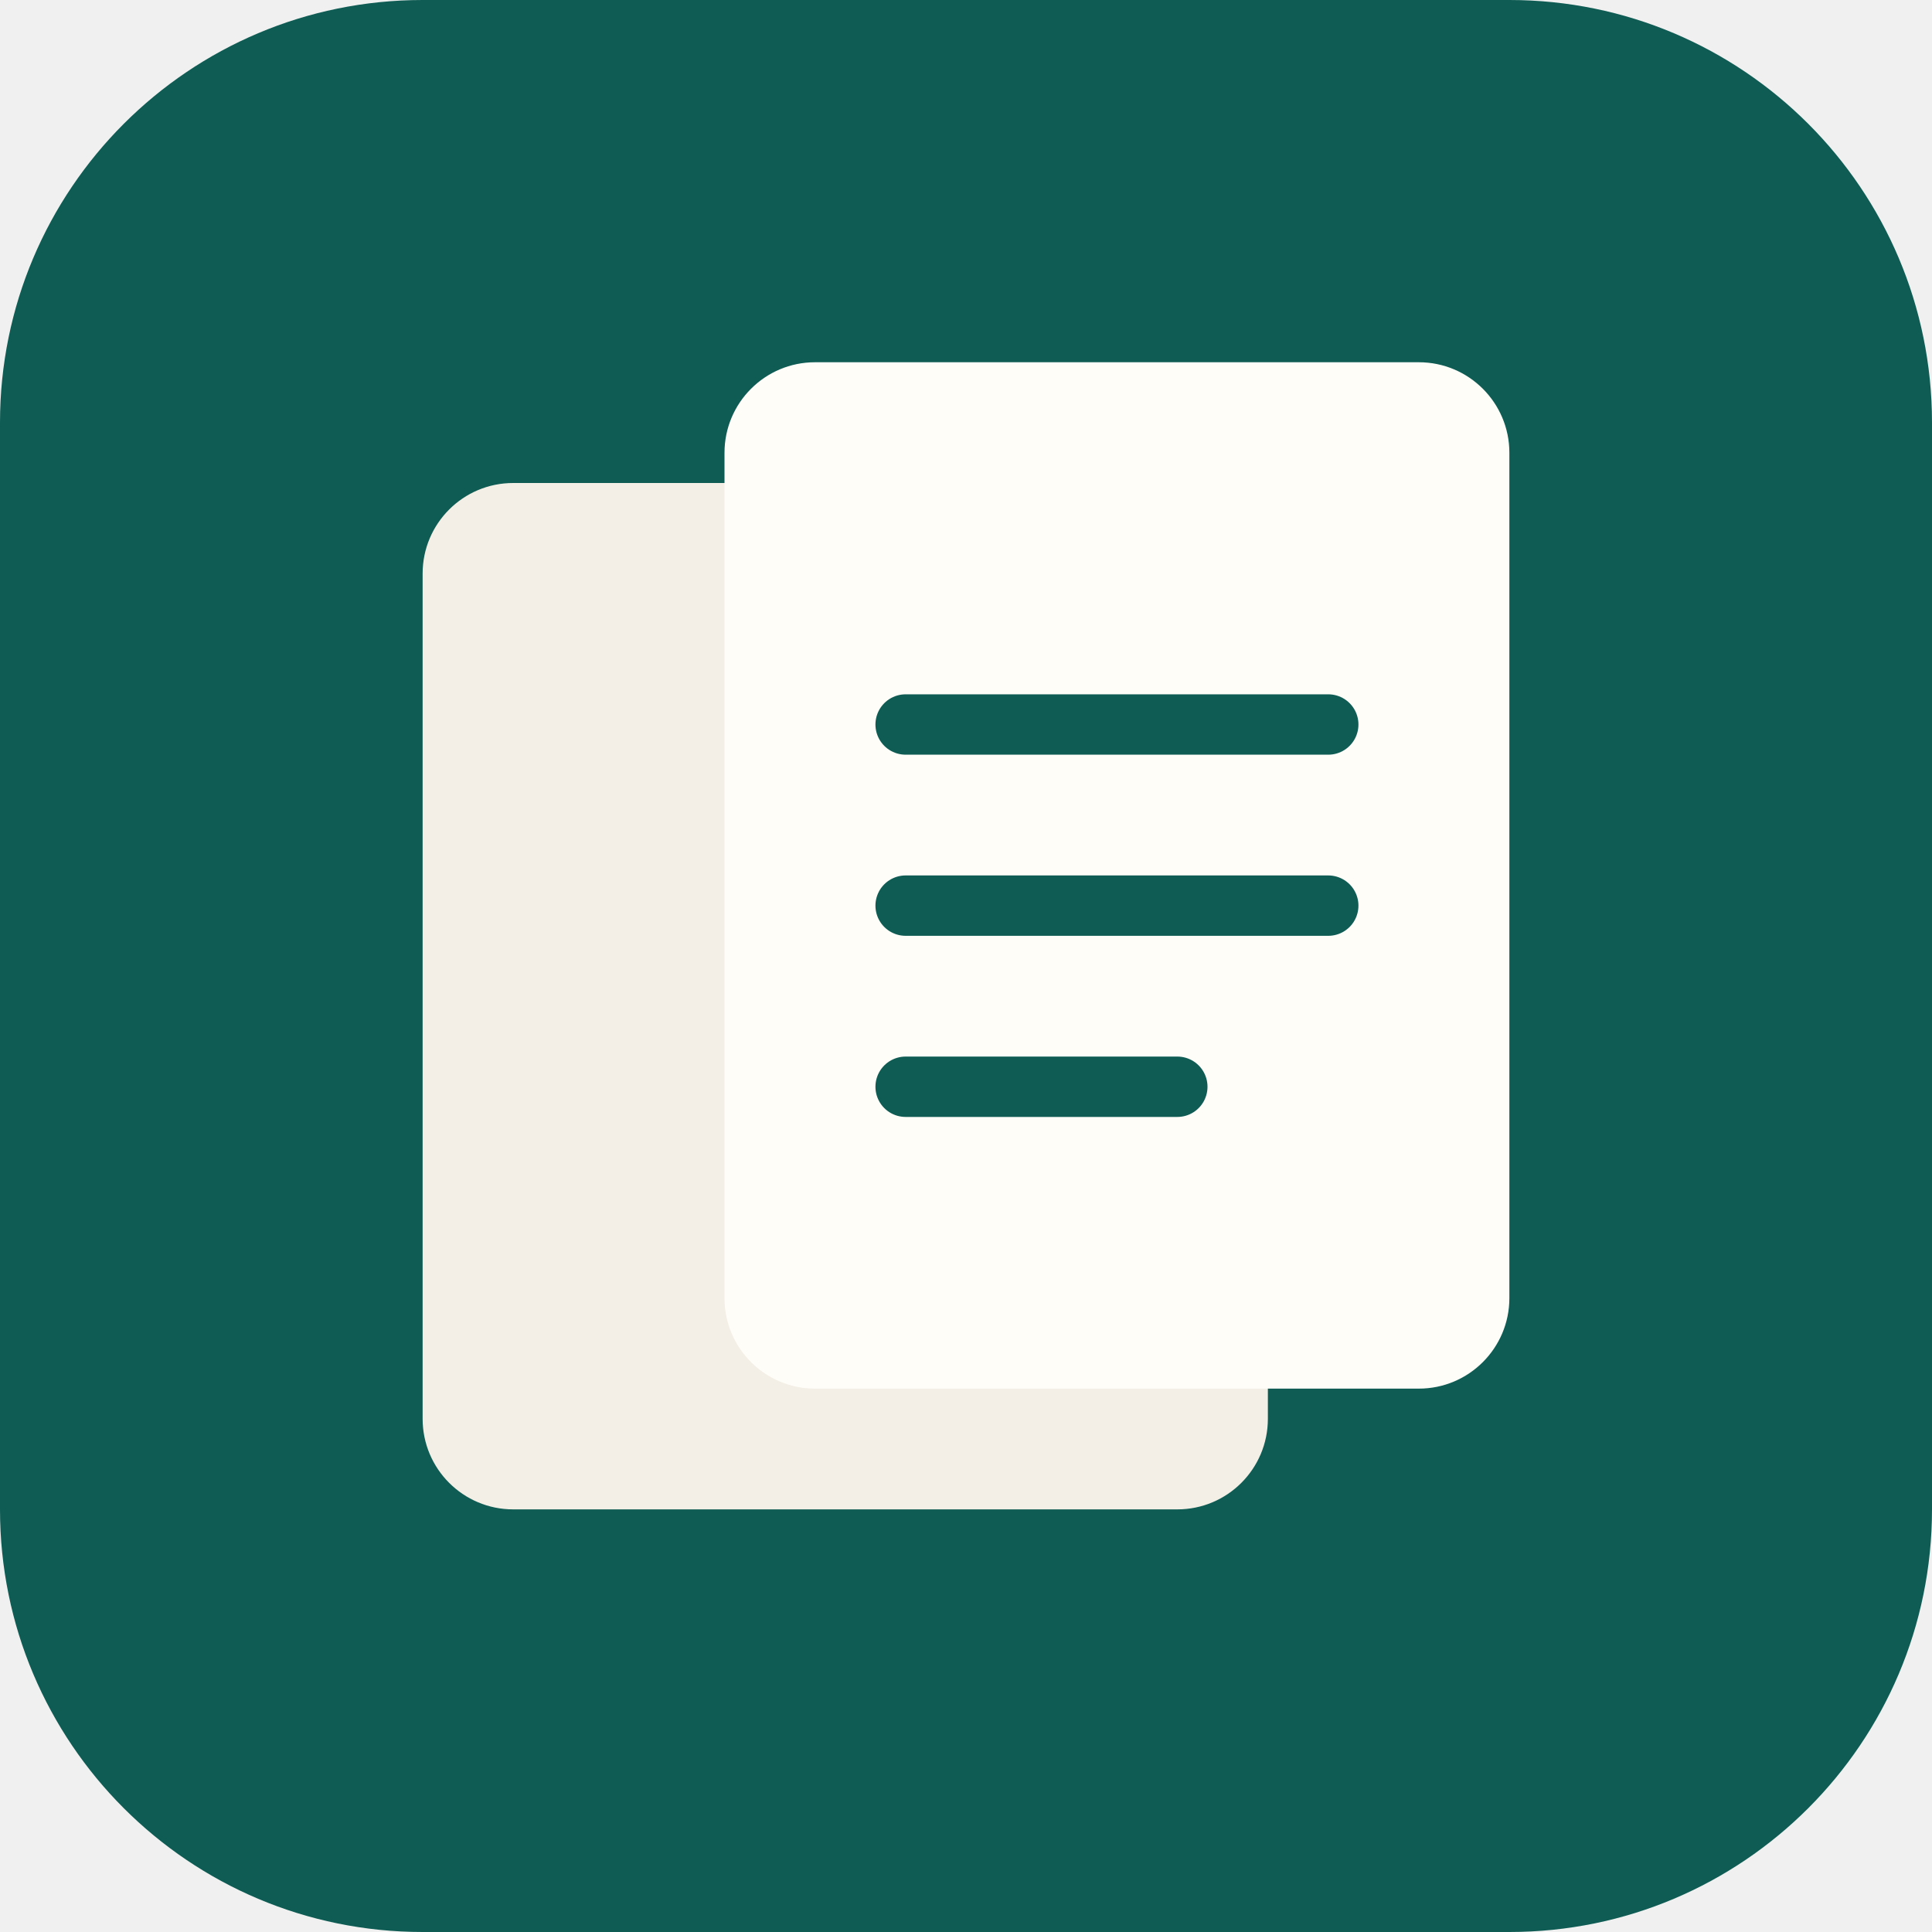
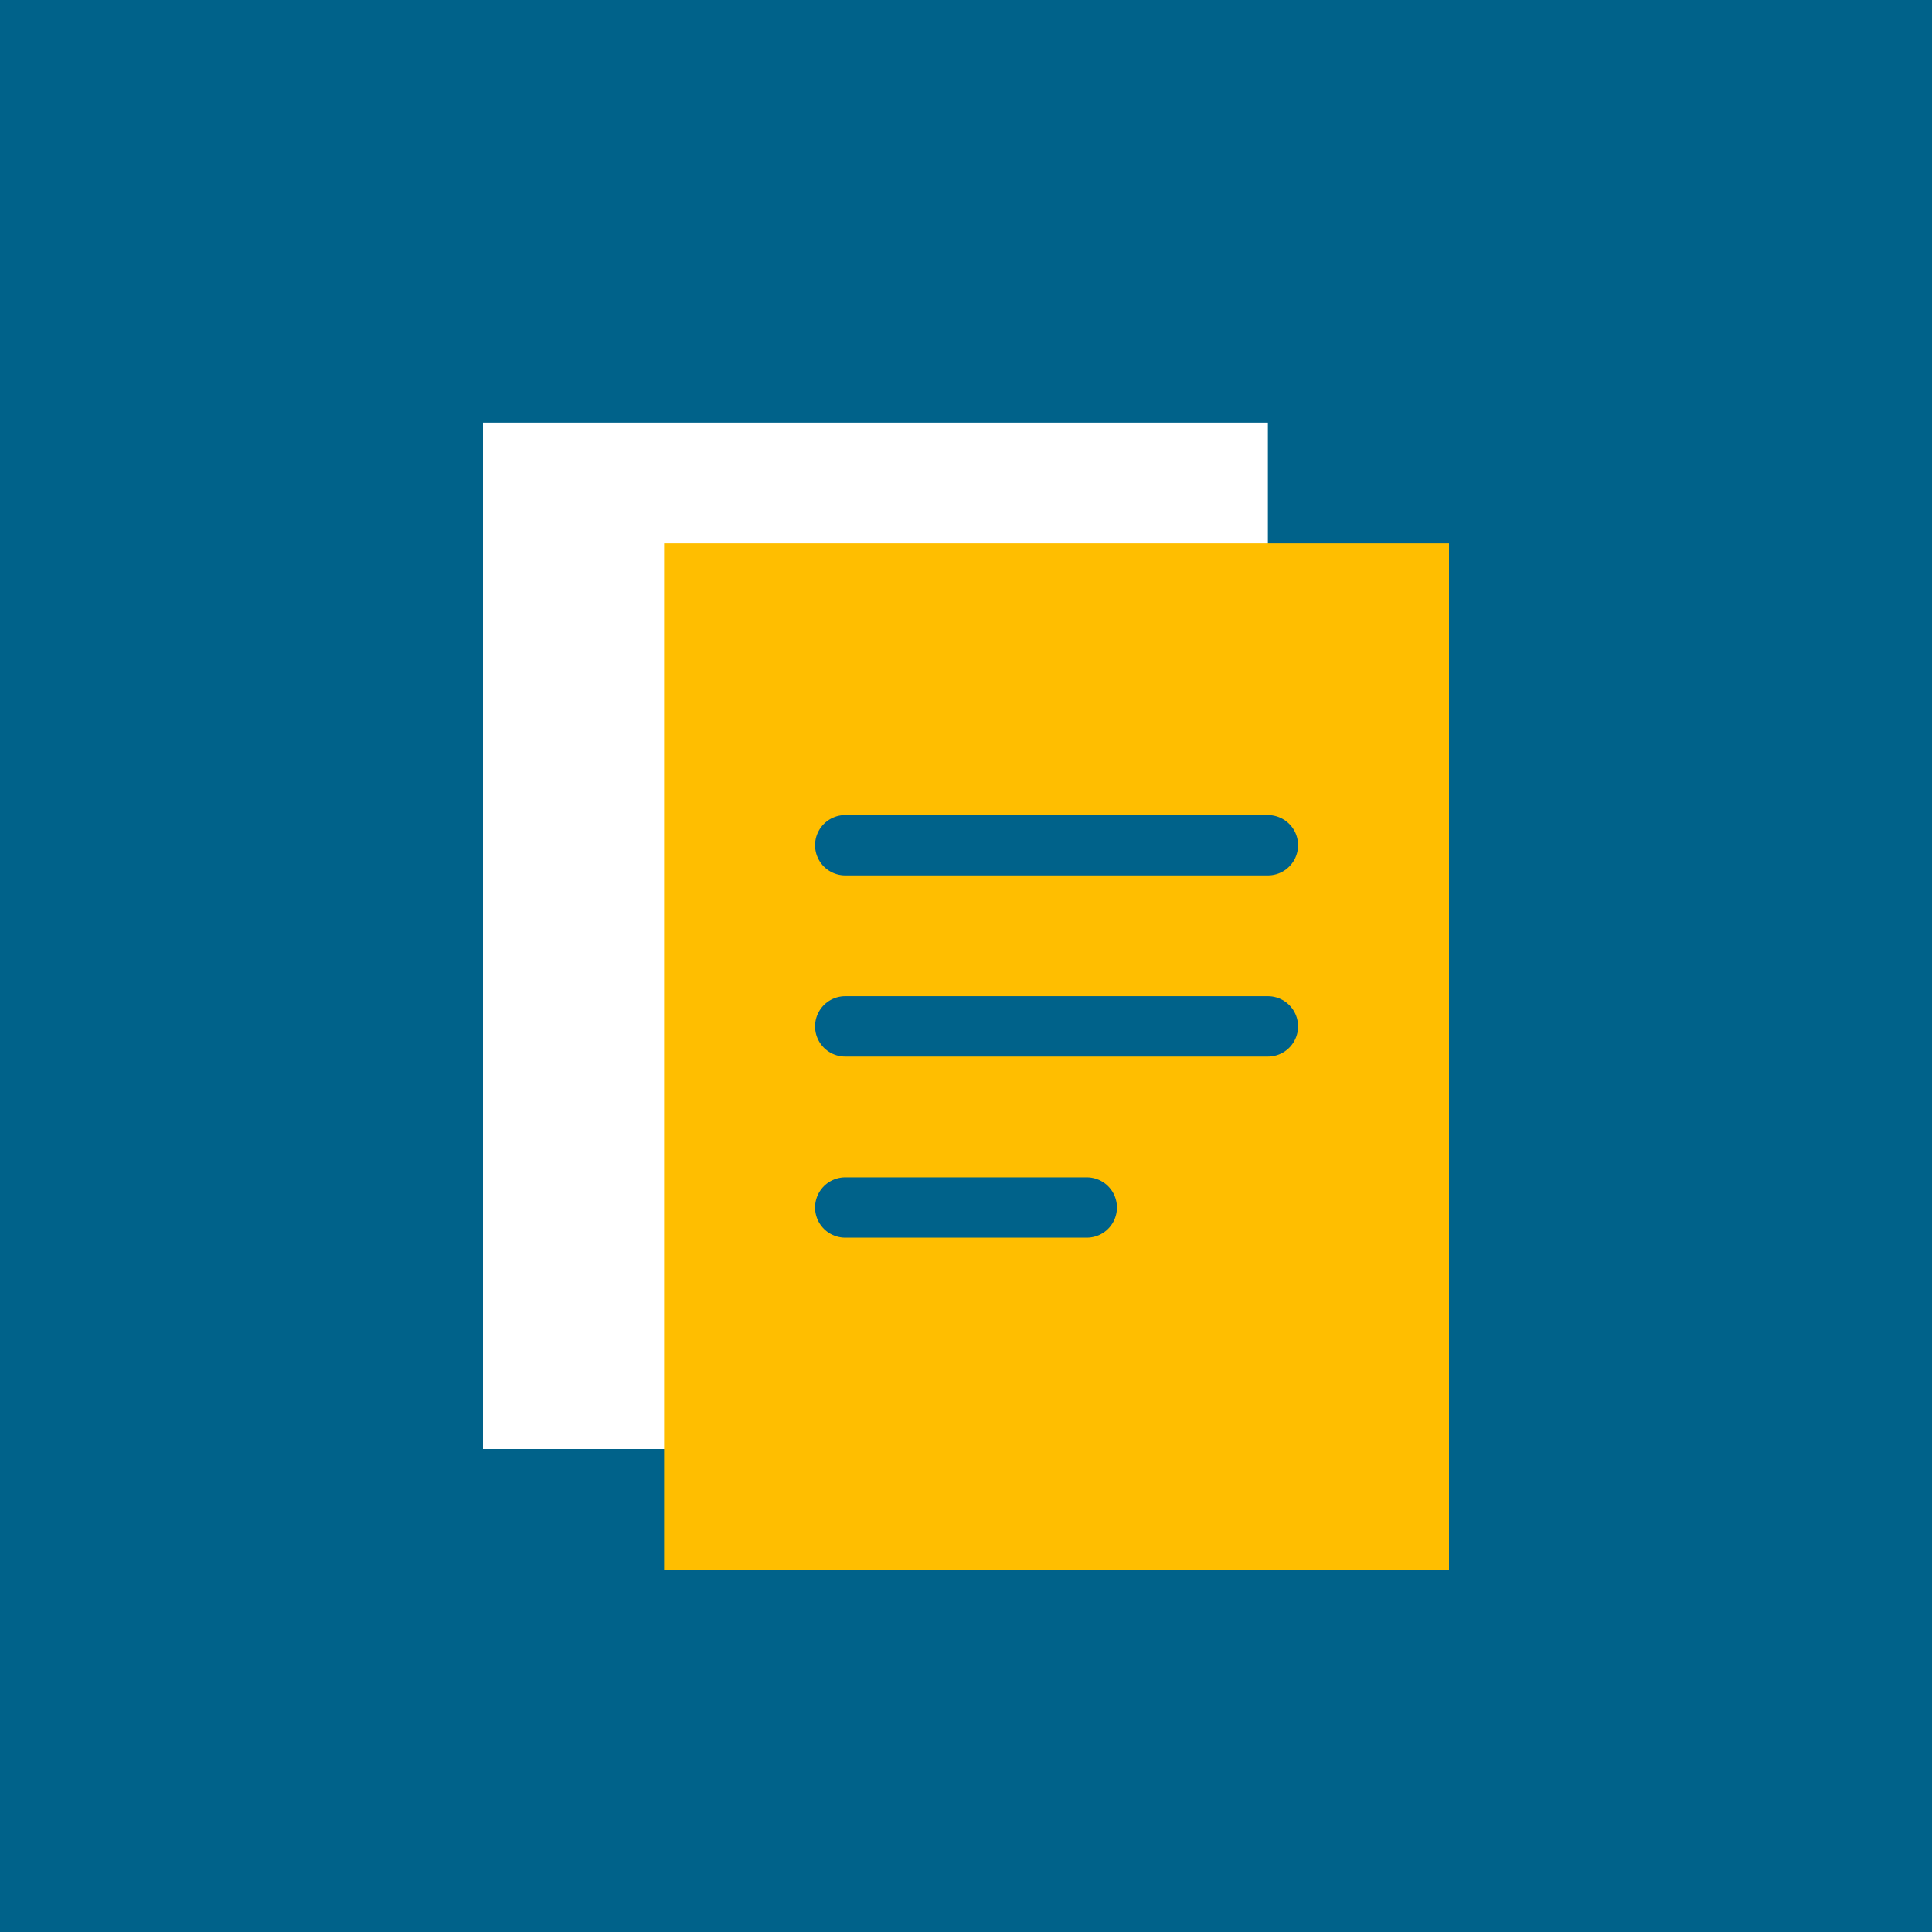
<svg xmlns="http://www.w3.org/2000/svg" viewBox="0 0 64 64" role="img" aria-label="Actas abiertas">
-   <rect width="64" height="64" rx="14" fill="#0e5c54" />
-   <rect x="14" y="16" width="28" height="34" rx="3" fill="#f3efe6" />
-   <rect x="24" y="12" width="26" height="34" rx="3" fill="#fffdf8" />
-   <path d="M30 24h14M30 30h14M30 36h9" stroke="#0e5c54" stroke-width="2" stroke-linecap="round" />
+   <rect width="64" height="64" fill="#00628A" />
+   <rect x="16" y="14" width="26" height="34" fill="#ffffff" />
+   <rect x="22" y="18" width="26" height="34" fill="#FFBE00" />
+   <path d="M28 28h14M28 34h14M28 40h8" stroke="#00628A" stroke-width="2" stroke-linecap="round" />
</svg>
